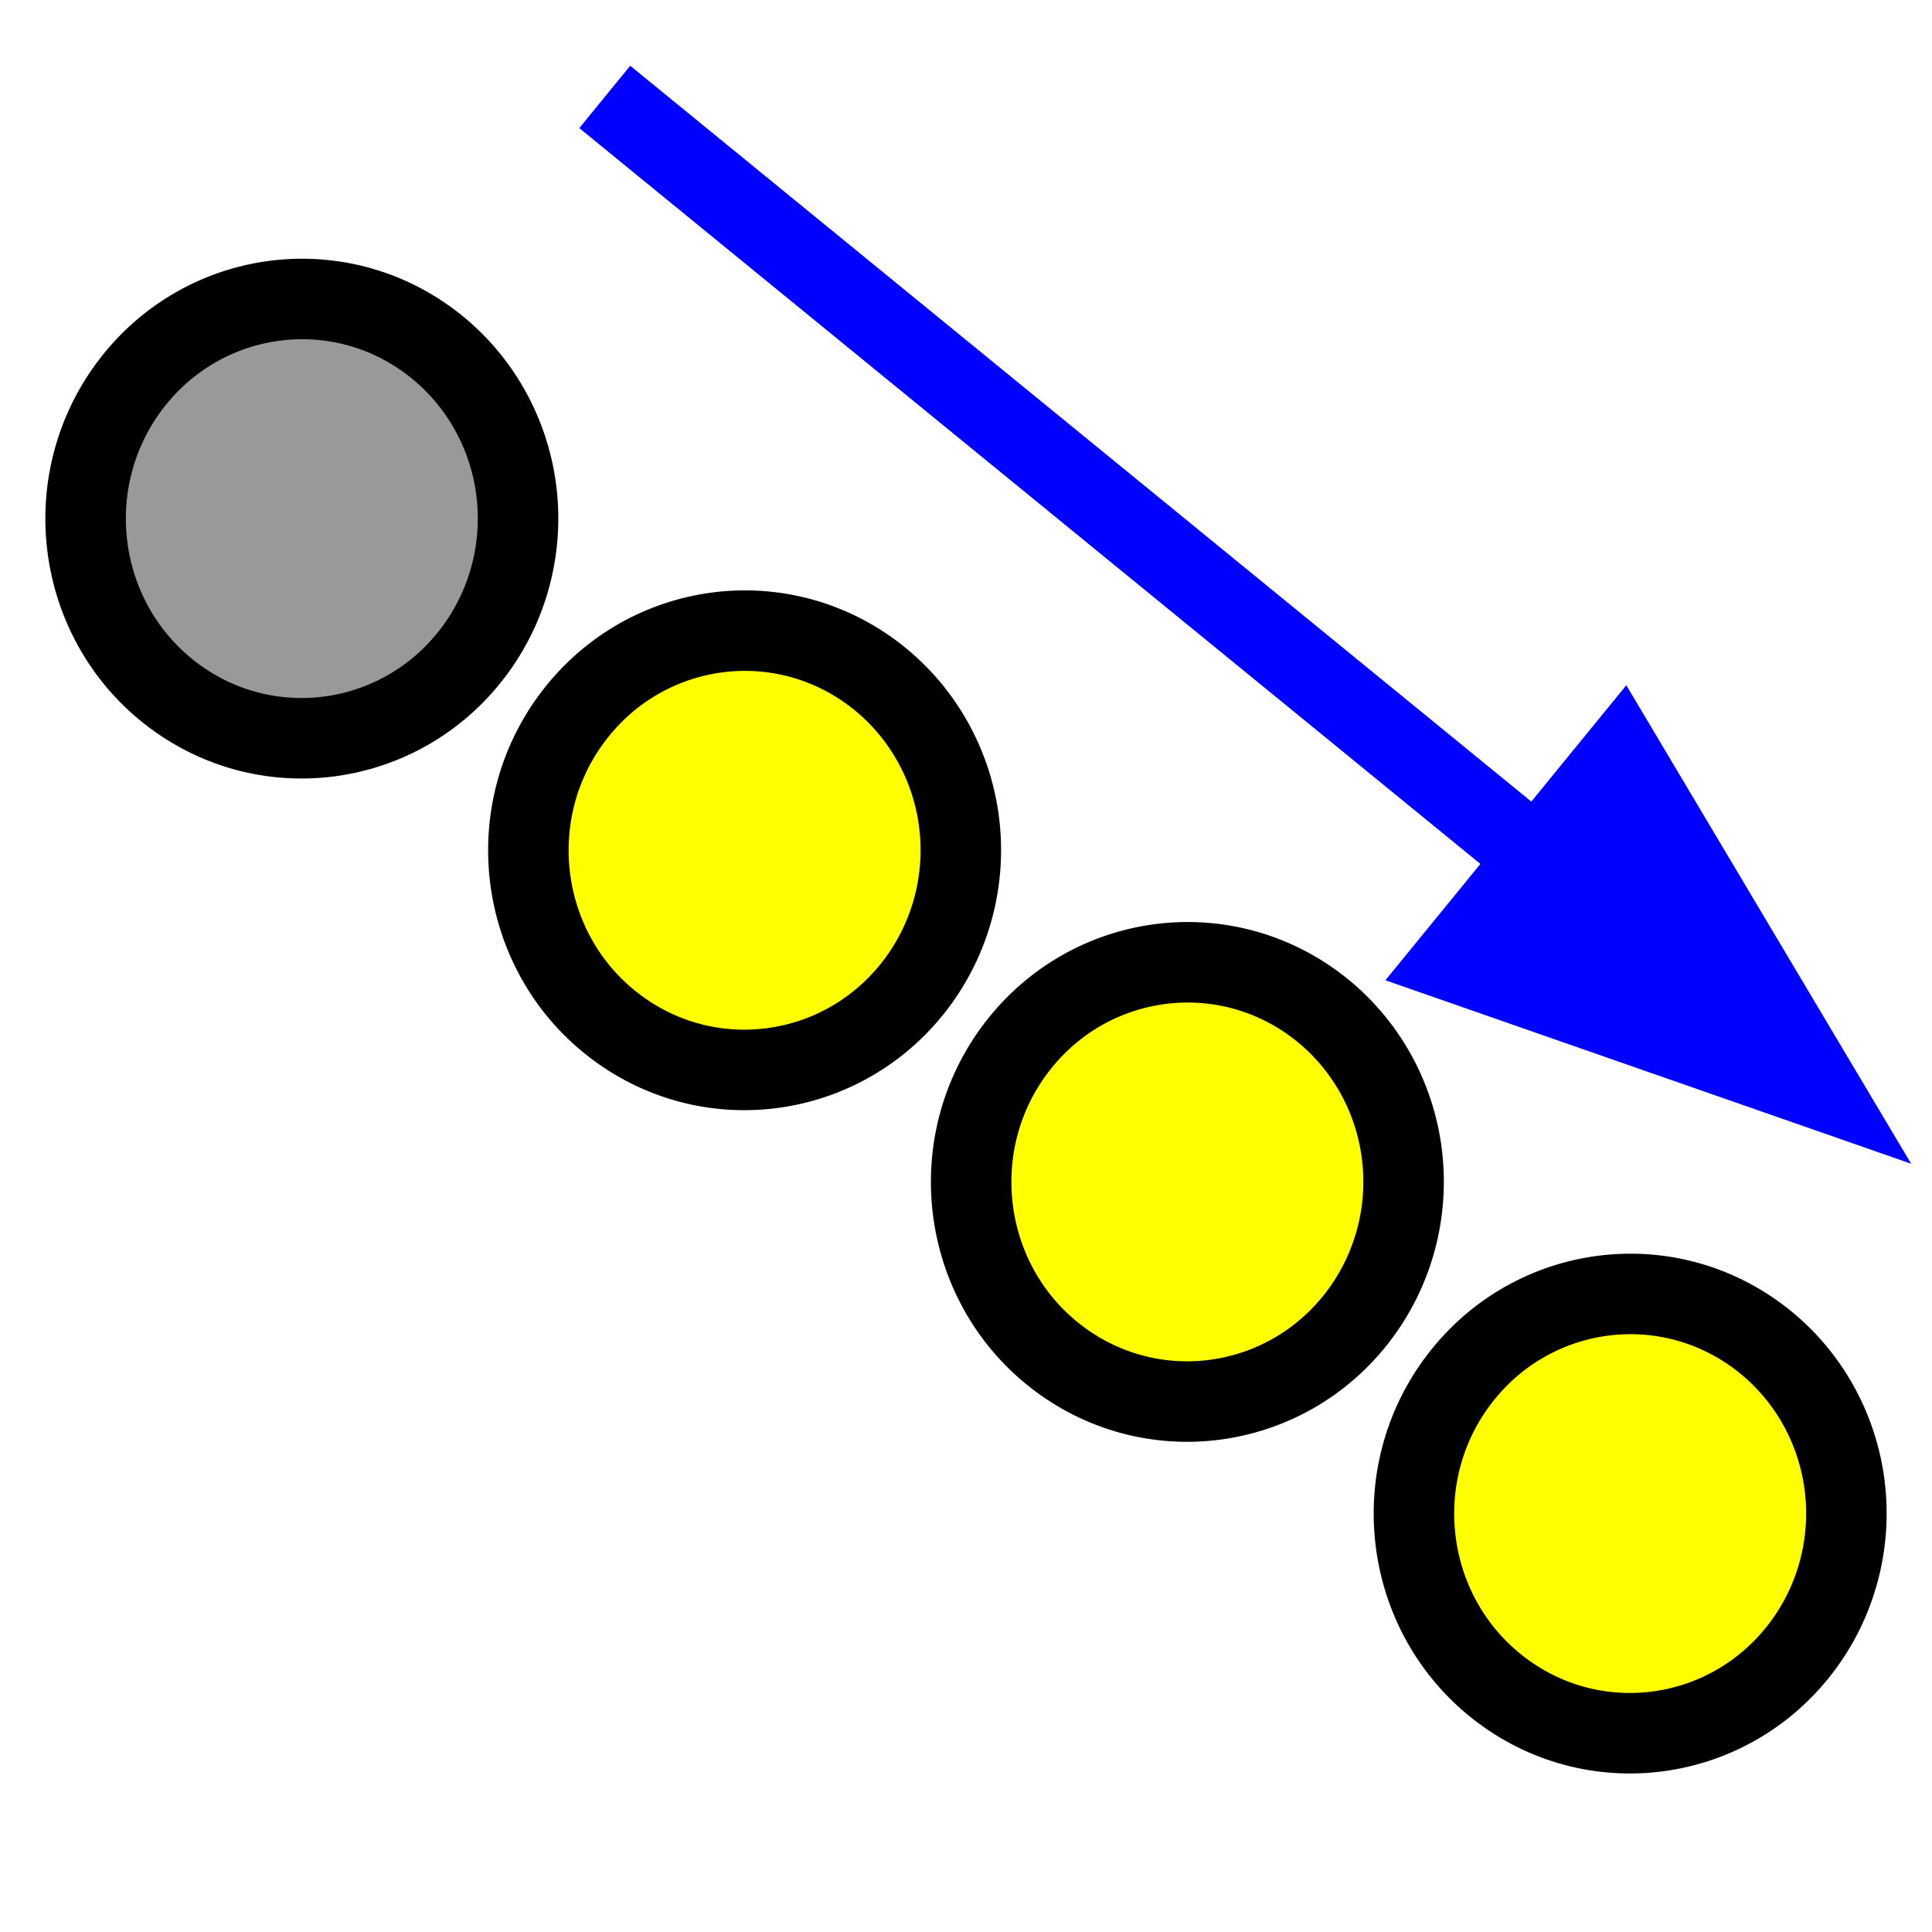
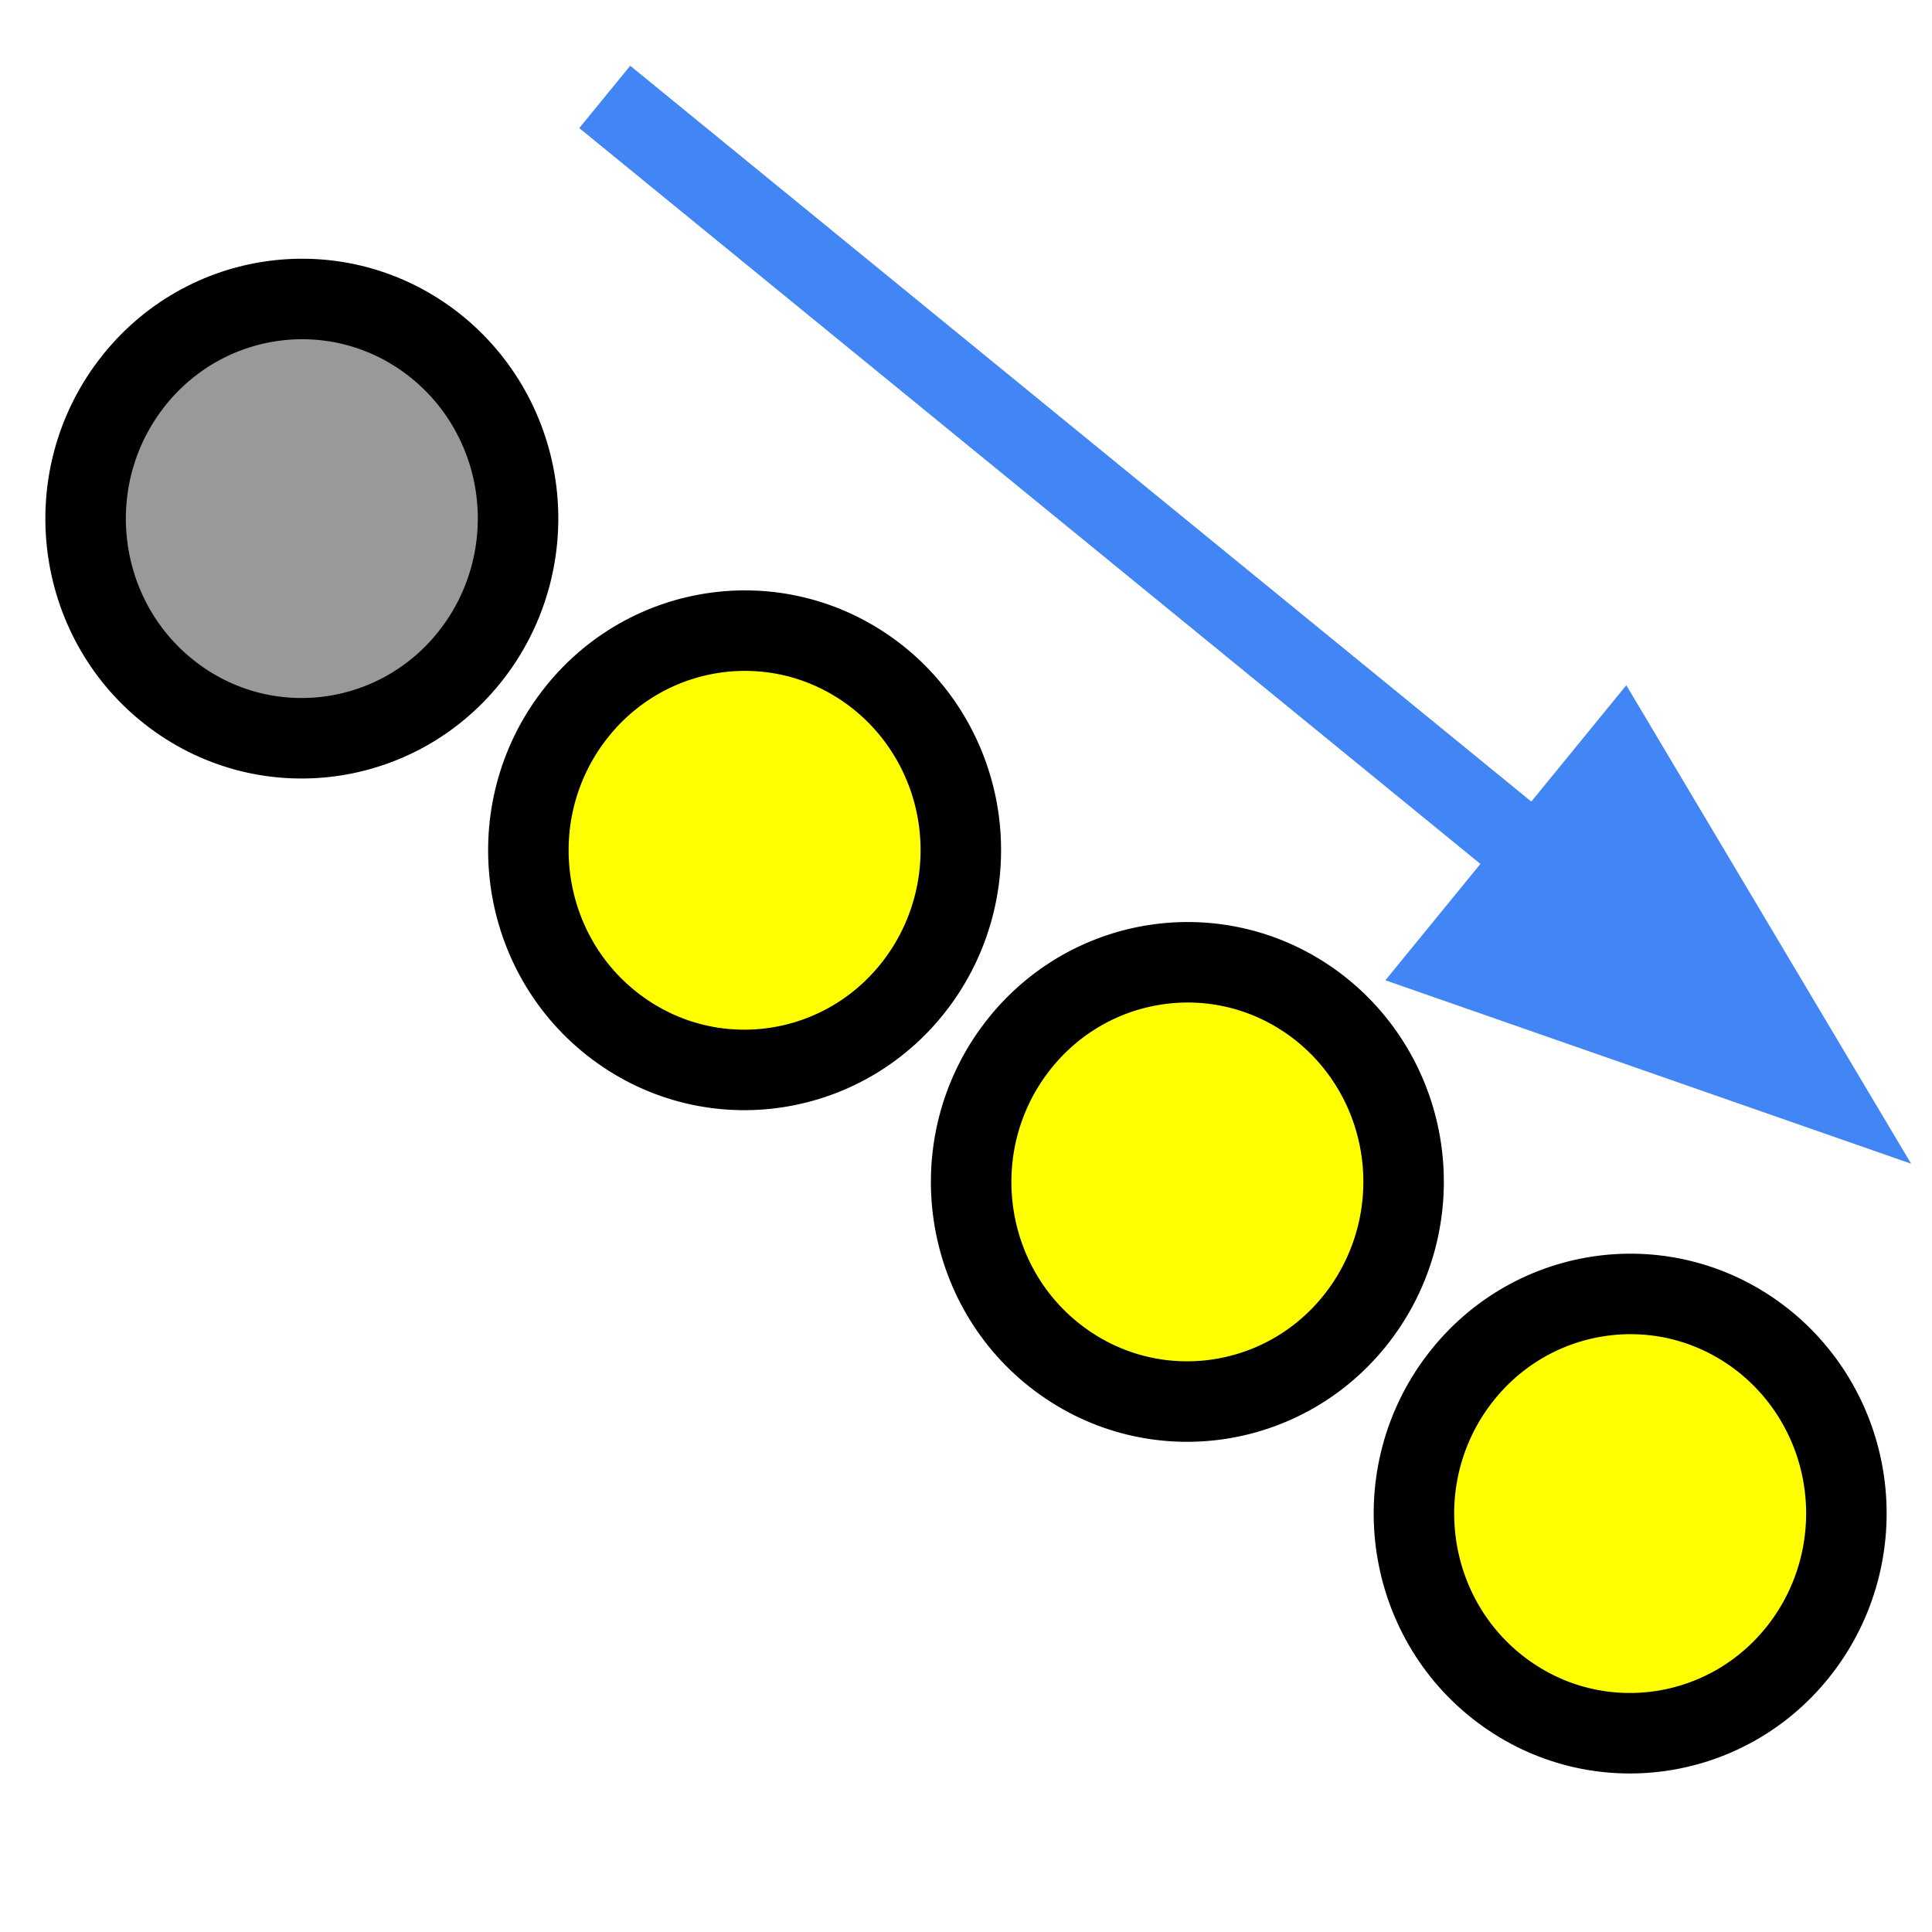
<svg xmlns="http://www.w3.org/2000/svg" version="1.1" viewBox="0.0 0.0 96.0 96.0" fill="none" stroke="none" stroke-linecap="square" stroke-miterlimit="10">
  <clipPath id="g14470d71bf0_0_68.0">
    <path d="m0 0l96.0 0l0 96.0l-96.0 0l0 -96.0z" clip-rule="nonzero" />
  </clipPath>
  <g clip-path="url(#g14470d71bf0_0_68.0)">
    <path fill="#000000" fill-opacity="0.0" d="m0 0l96.0 0l0 96.0l-96.0 0z" fill-rule="evenodd" />
    <path fill="#000000" fill-opacity="0.0" d="m30.05 4.816l64.913 53.008" fill-rule="evenodd" />
-     <path stroke="#0000ff" stroke-width="4.0" stroke-linejoin="round" stroke-linecap="butt" d="m30.05 4.816l46.324 37.828" fill-rule="evenodd" />
-     <path fill="#0000ff" stroke="#0000ff" stroke-width="4.0" stroke-linecap="butt" d="m72.195 47.762l18.239 6.364l-9.881 -16.599z" fill-rule="evenodd" />
+     <path stroke="#4285f4" stroke-width="4.0" stroke-linejoin="round" stroke-linecap="butt" d="m30.05 4.816l46.324 37.828" fill-rule="evenodd" />
+     <path fill="#4285f4" stroke="#4285f4" stroke-width="4.0" stroke-linecap="butt" d="m72.195 47.762l18.239 6.364l-9.881 -16.599z" fill-rule="evenodd" />
    <path fill="#999999" d="m6.353 19.298l0 0c3.522 -4.853 10.249 -5.89 15.024 -2.315l0 0c2.293 1.717 3.82 4.289 4.245 7.15c0.425 2.862 -0.286 5.779 -1.978 8.109l0 0c-3.522 4.853 -10.249 5.89 -15.024 2.315l0 0c-4.775 -3.575 -5.79 -10.407 -2.268 -15.26z" fill-rule="evenodd" />
    <path stroke="#000000" stroke-width="4.0" stroke-linejoin="round" stroke-linecap="butt" d="m6.353 19.298l0 0c3.522 -4.853 10.249 -5.89 15.024 -2.315l0 0c2.293 1.717 3.82 4.289 4.245 7.15c0.425 2.862 -0.286 5.779 -1.978 8.109l0 0c-3.522 4.853 -10.249 5.89 -15.024 2.315l0 0c-4.775 -3.575 -5.79 -10.407 -2.268 -15.26z" fill-rule="evenodd" />
    <path fill="#ffff00" d="m50.355 52.257l0 0c3.522 -4.853 10.249 -5.89 15.024 -2.315l0 0c2.293 1.717 3.82 4.289 4.245 7.15c0.425 2.862 -0.286 5.779 -1.978 8.109l0 0c-3.522 4.853 -10.249 5.89 -15.024 2.315l0 0c-4.775 -3.575 -5.79 -10.407 -2.268 -15.26z" fill-rule="evenodd" />
    <path stroke="#000000" stroke-width="4.0" stroke-linejoin="round" stroke-linecap="butt" d="m50.355 52.257l0 0c3.522 -4.853 10.249 -5.89 15.024 -2.315l0 0c2.293 1.717 3.82 4.289 4.245 7.15c0.425 2.862 -0.286 5.779 -1.978 8.109l0 0c-3.522 4.853 -10.249 5.89 -15.024 2.315l0 0c-4.775 -3.575 -5.79 -10.407 -2.268 -15.26z" fill-rule="evenodd" />
    <path fill="#ffff00" d="m28.354 35.778l0 0c3.522 -4.853 10.249 -5.89 15.024 -2.315l0 0c2.293 1.717 3.82 4.289 4.245 7.15c0.425 2.862 -0.286 5.779 -1.978 8.109l0 0c-3.522 4.853 -10.249 5.89 -15.024 2.315l0 0c-4.775 -3.575 -5.79 -10.407 -2.268 -15.26z" fill-rule="evenodd" />
    <path stroke="#000000" stroke-width="4.0" stroke-linejoin="round" stroke-linecap="butt" d="m28.354 35.778l0 0c3.522 -4.853 10.249 -5.89 15.024 -2.315l0 0c2.293 1.717 3.82 4.289 4.245 7.15c0.425 2.862 -0.286 5.779 -1.978 8.109l0 0c-3.522 4.853 -10.249 5.89 -15.024 2.315l0 0c-4.775 -3.575 -5.79 -10.407 -2.268 -15.26z" fill-rule="evenodd" />
    <path fill="#ffff00" d="m72.357 68.737l0 0c3.522 -4.853 10.249 -5.89 15.024 -2.315l0 0c2.293 1.717 3.82 4.289 4.245 7.15c0.425 2.862 -0.286 5.779 -1.978 8.109l0 0c-3.522 4.853 -10.249 5.89 -15.024 2.315l0 0c-4.775 -3.575 -5.79 -10.407 -2.268 -15.26z" fill-rule="evenodd" />
    <path stroke="#000000" stroke-width="4.0" stroke-linejoin="round" stroke-linecap="butt" d="m72.357 68.737l0 0c3.522 -4.853 10.249 -5.89 15.024 -2.315l0 0c2.293 1.717 3.82 4.289 4.245 7.15c0.425 2.862 -0.286 5.779 -1.978 8.109l0 0c-3.522 4.853 -10.249 5.89 -15.024 2.315l0 0c-4.775 -3.575 -5.79 -10.407 -2.268 -15.26z" fill-rule="evenodd" />
  </g>
</svg>
